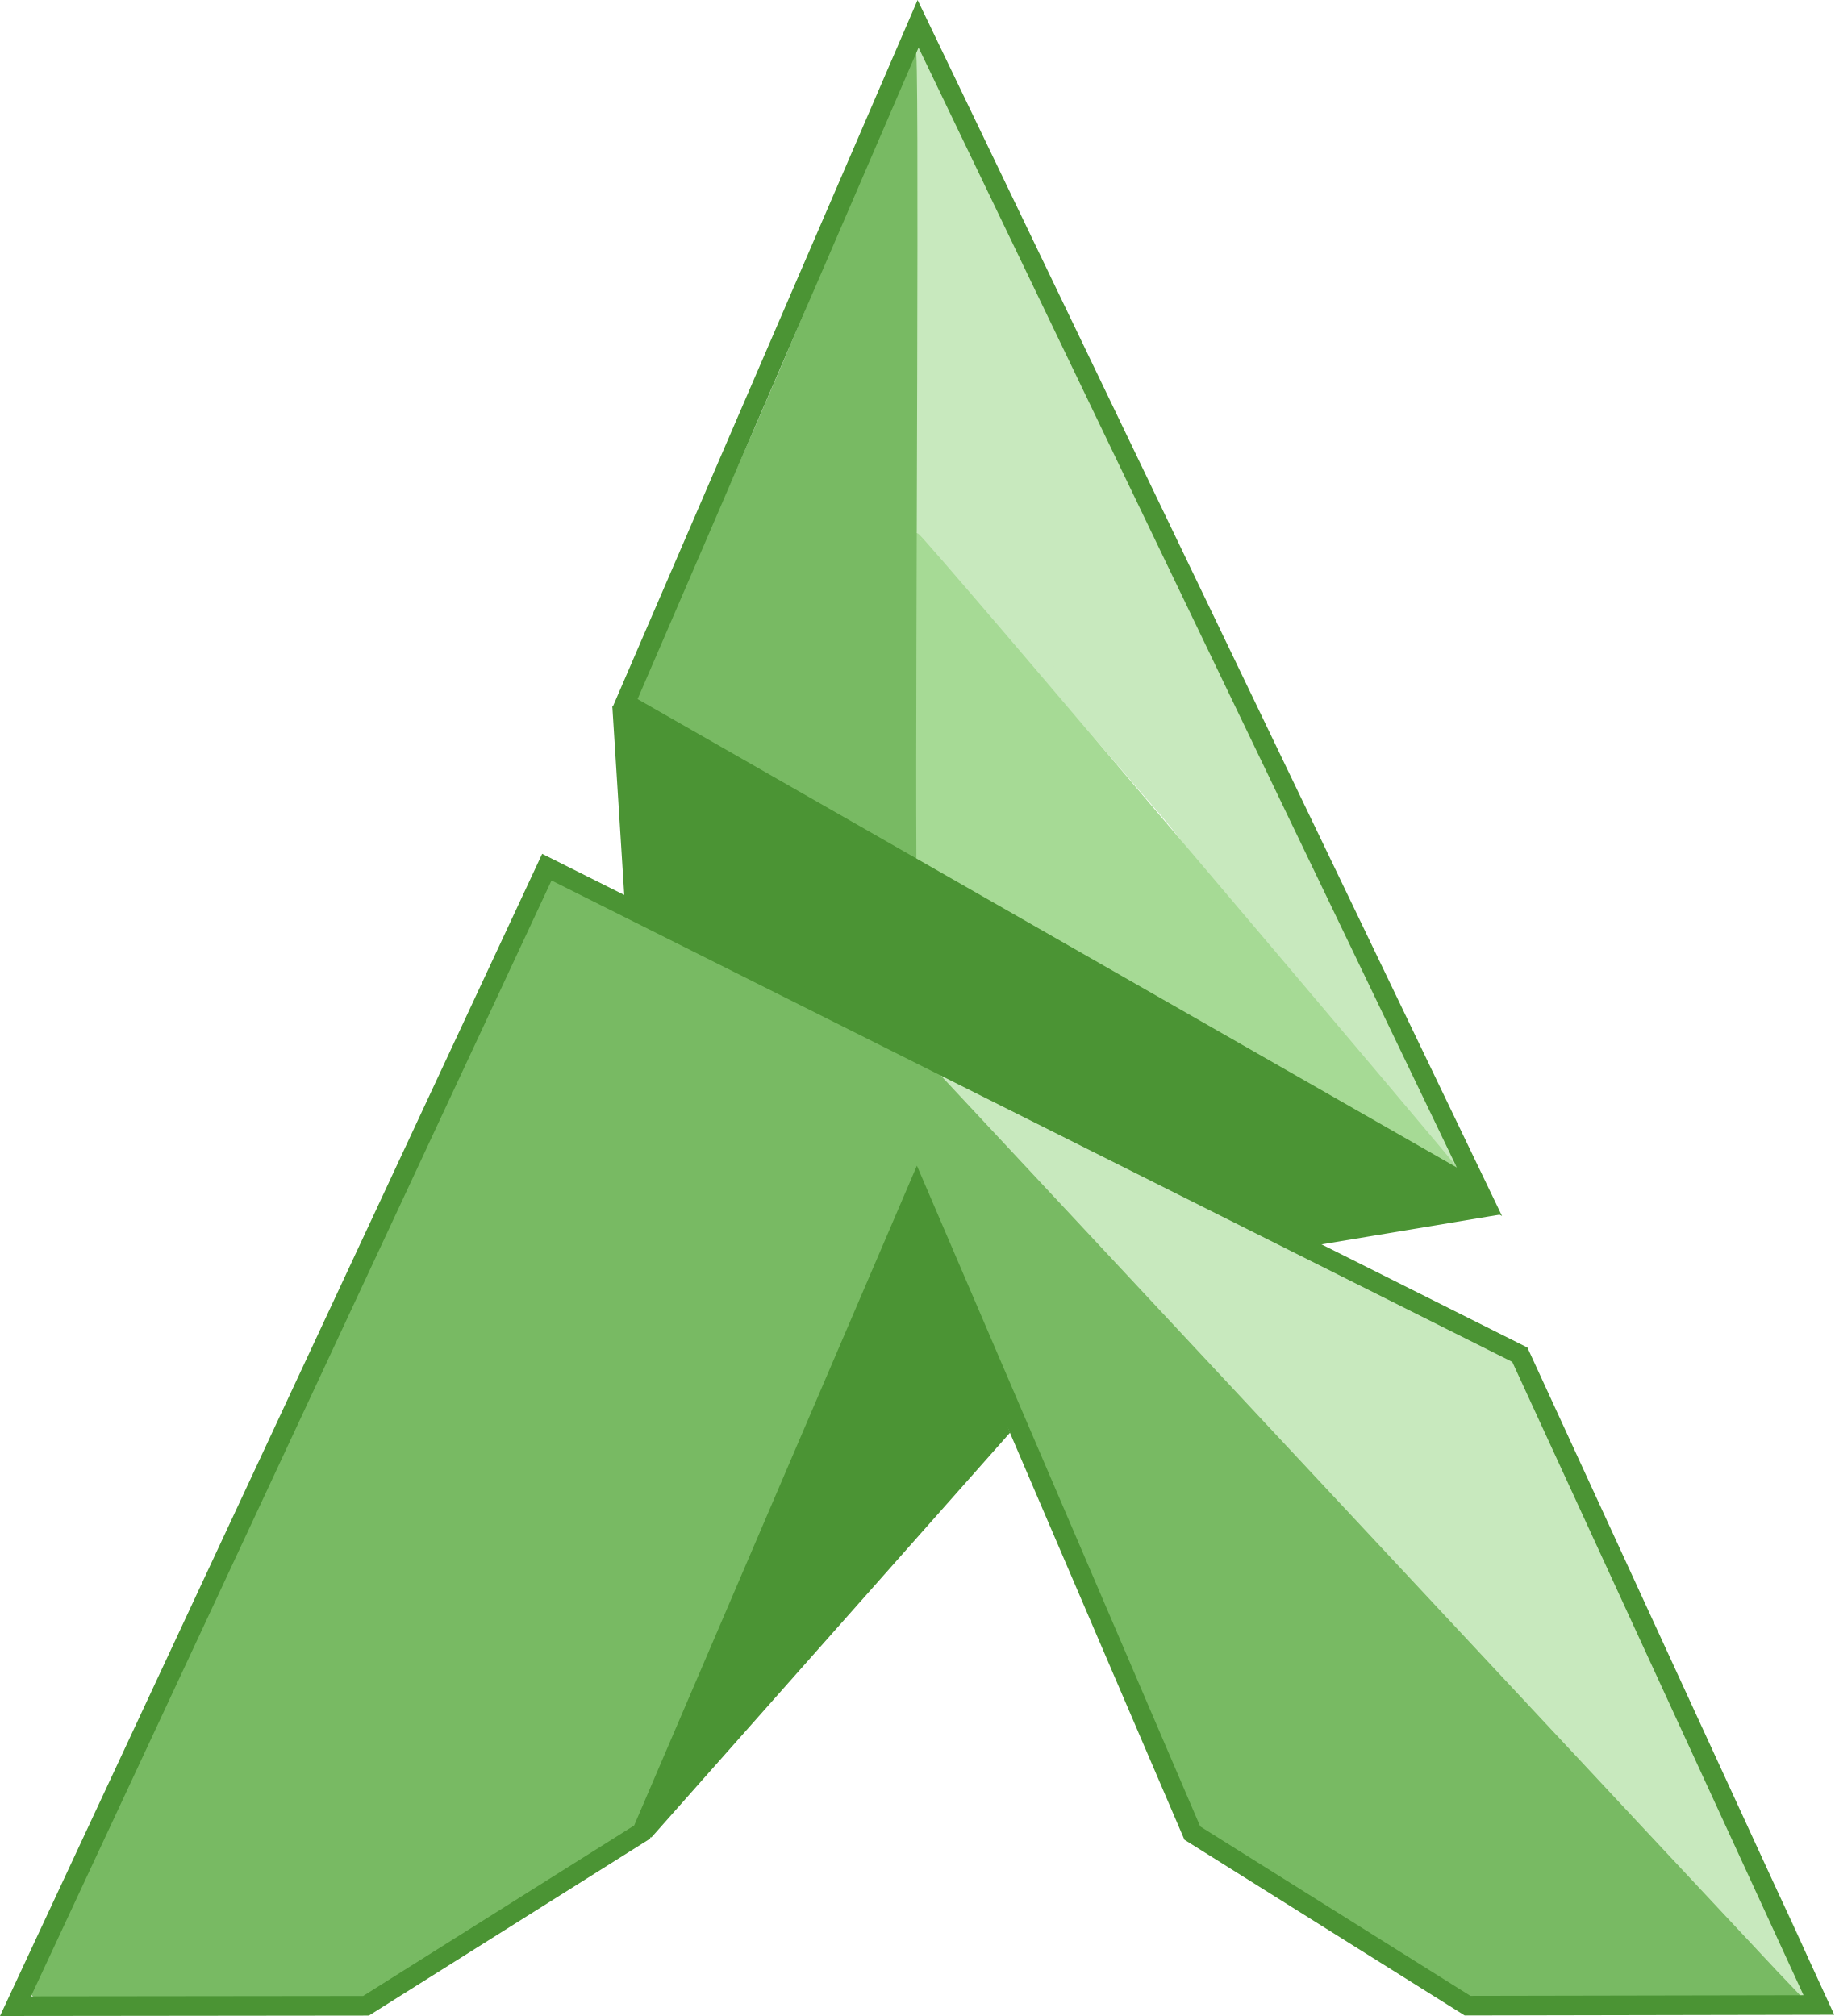
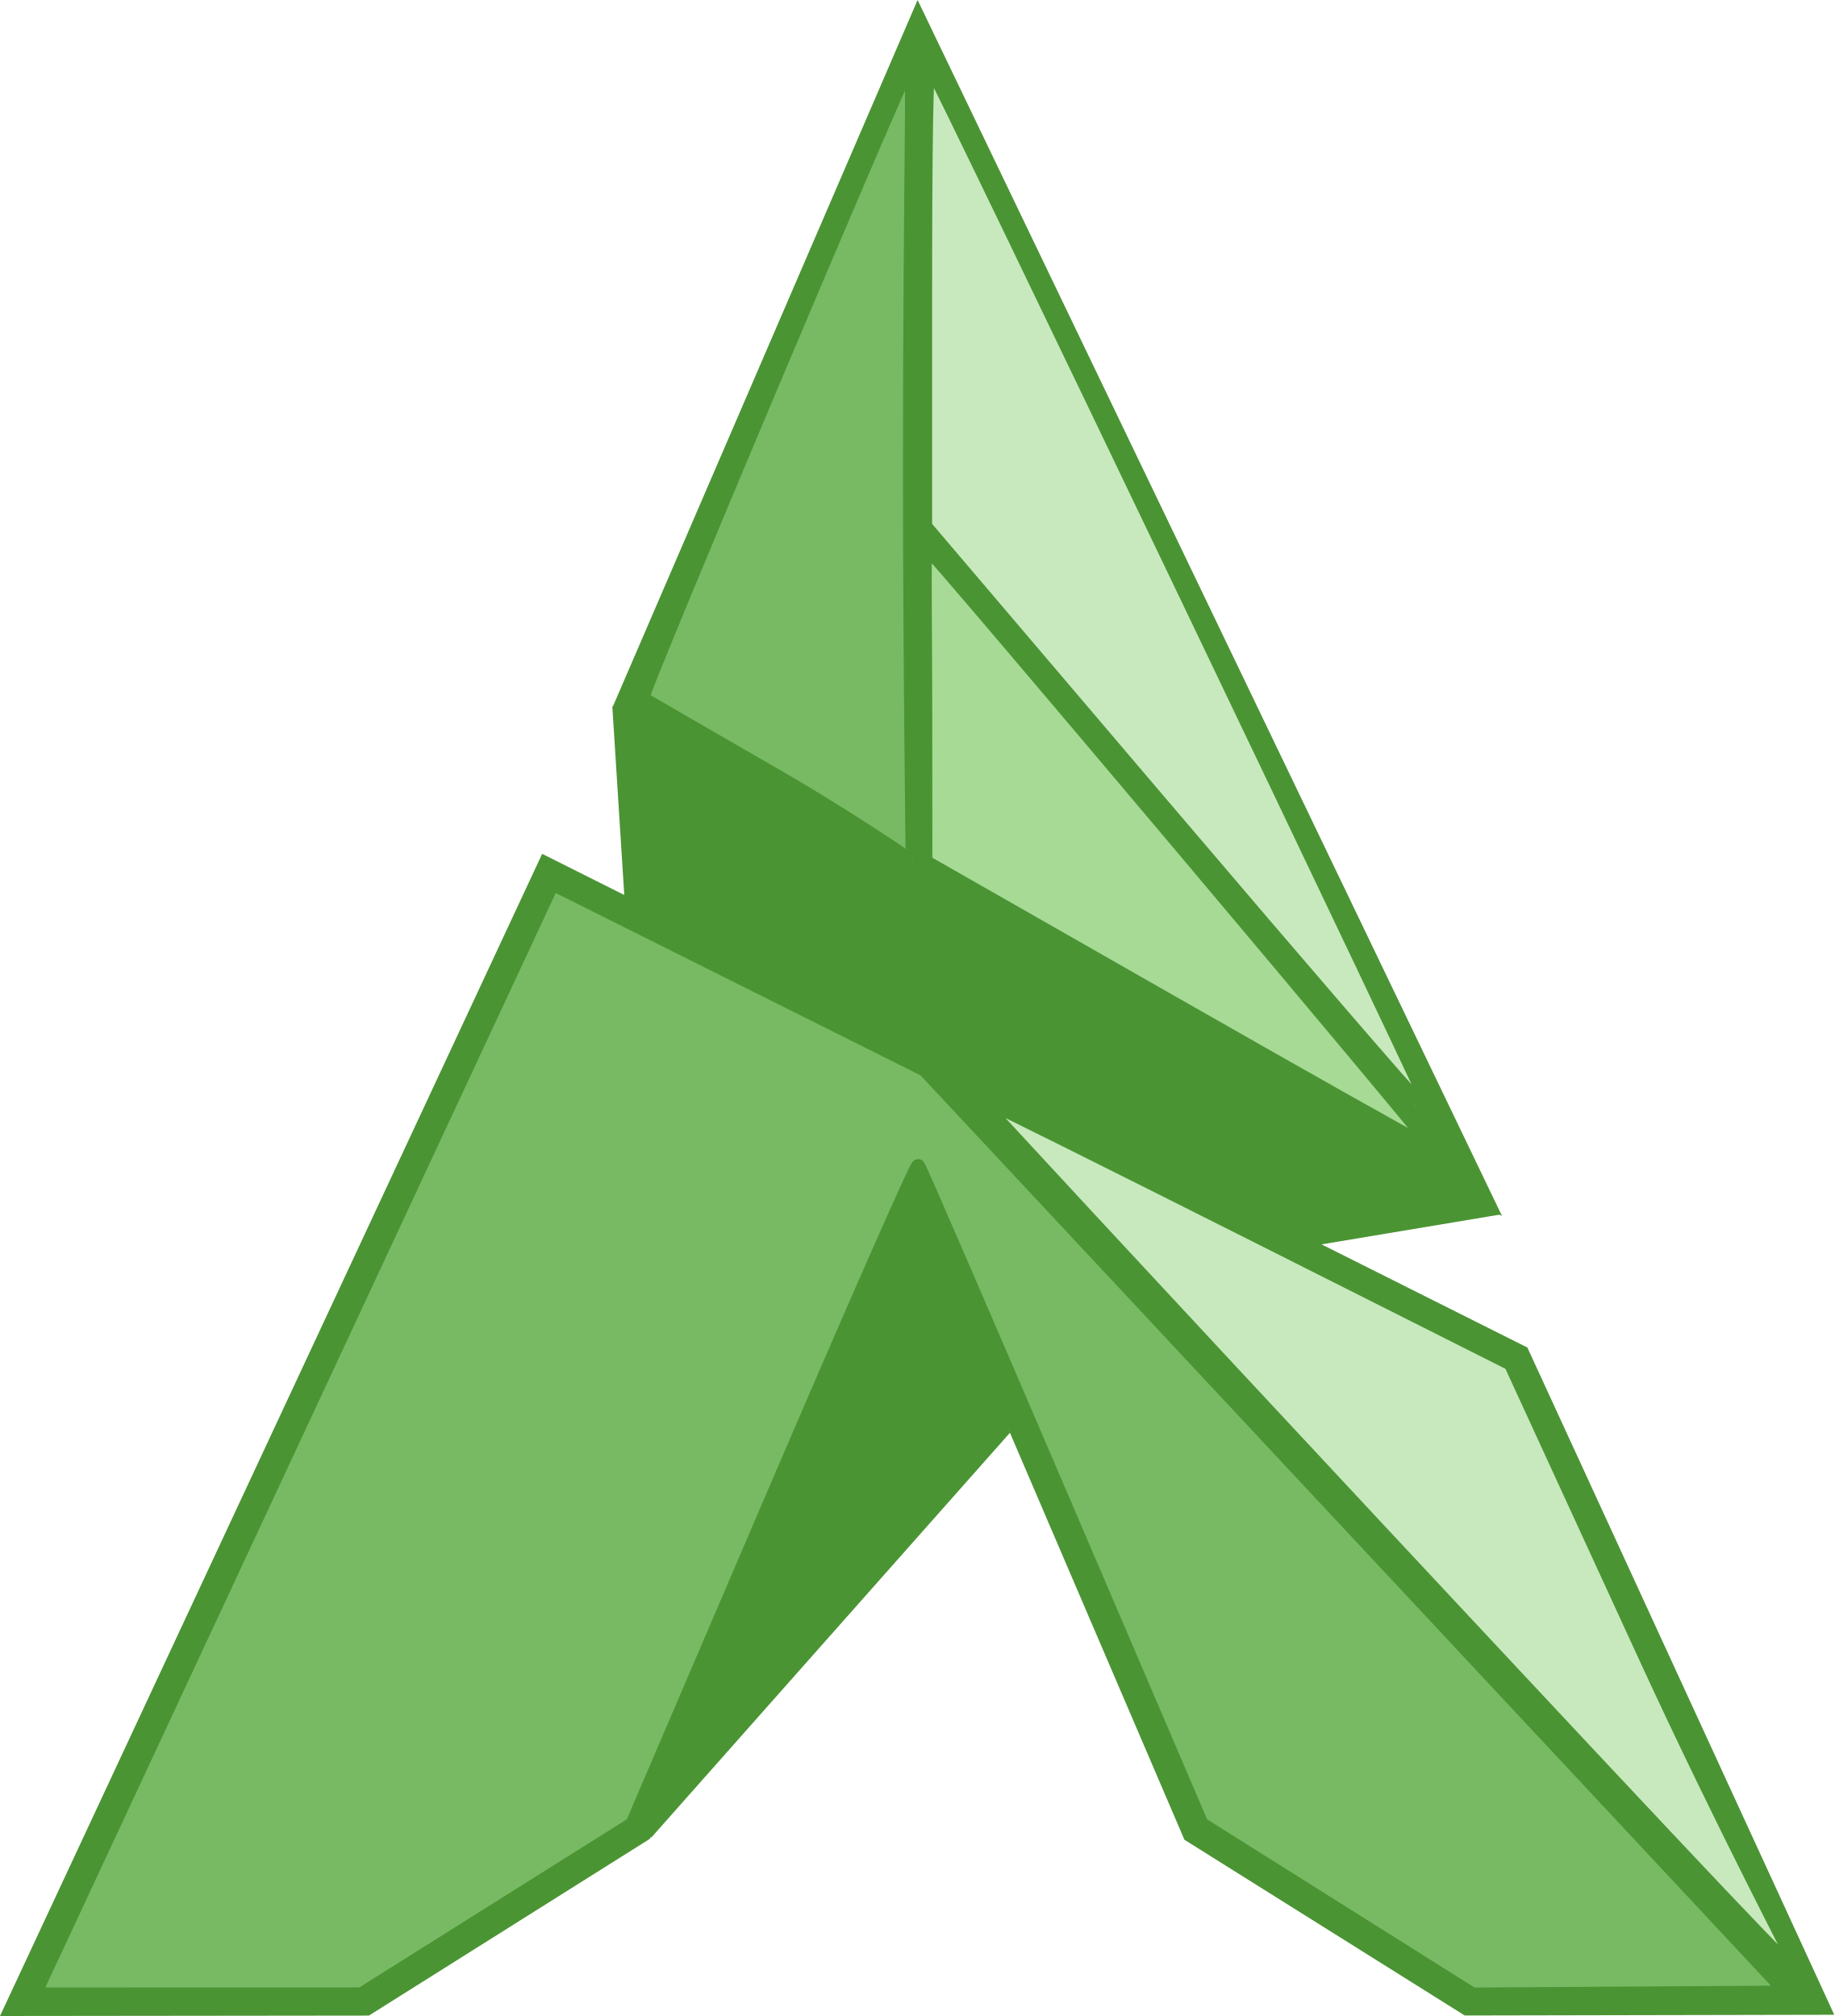
<svg xmlns="http://www.w3.org/2000/svg" width="99.994mm" height="109.929mm" viewBox="0 0 99.994 109.929" version="1.1" id="svg1" xml:space="preserve">
  <defs id="defs1" />
  <g id="layer1" transform="matrix(0.9995034,0,0,0.99519,-0.00209306,-0.06599906)">
    <g id="g1" transform="matrix(0.5640968,0,0,0.561861,-10.02471,-26.36544)">
-       <g id="layer5" style="display:inline">
-         <path style="fill:#c8e9be;fill-opacity:1;stroke:#c8e9be;stroke-width:3.277" d="m 240.65,167.239 -50.451,-58.506 0.217,-45.281 c 0.145,-30.362 -0.575,-52.932 0.012,-52.737 0.81,0.27 110.814,227.544 110.843,229.01 -11.779,-5.636 -50.416,-60.503 -60.62,-72.487 z" id="path1" transform="matrix(0.4692719,0,0,0.4731814,17.77497,47.04324)" />
-         <path style="fill:#a6da95;fill-opacity:1;stroke:#a6da95;stroke-width:3.277;stroke-opacity:1" d="m 189.656,176.434 c 0.236,-21.993 -1.486,-41.563 -1.546,-65.209 -0.002,-0.979 112.665,132.2 112.034,131.824 -15.823,-9.439 -63.202,-41.866 -110.488,-66.615 z" id="path2" transform="matrix(0.4692719,0,0,0.4731814,17.77497,47.04324)" />
-         <path style="fill:#78ba63;fill-opacity:1;stroke:#78ba63;stroke-width:3.277;stroke-opacity:1" d="m 132.864,144.033 c -1.026,-0.591 48.204,-104.198 54.155,-133.527 0.861,-4.241 -0.041,126.074 0.144,164.563 -17.684,-10.55 -36.292,-20.66 -54.299,-31.036 z" id="path3" transform="matrix(0.4692719,0,0,0.4731814,17.77497,47.04324)" />
-         <path style="fill:#c8e9be;fill-opacity:1;stroke:#c8e9be;stroke-width:3.277" d="m 193.341,221.505 c 35.967,16.846 82.397,41.859 117.928,59.621 12.704,39.12 81.419,152.241 55.058,124.28 C 361.559,400.348 192.08,222.766 193.341,221.505 Z" id="path4" transform="matrix(0.4692719,0,0,0.4731814,17.77497,47.04324)" />
-         <path style="display:inline;fill:#78ba63;fill-opacity:1;stroke:#78ba63;stroke-width:3.277;stroke-opacity:1" d="M 7.634,409.874 C 8.456,407.896 113.263,183.445 113.681,182.769 c 0.225,-0.365 17.541,7.904 38.478,18.375 l 38.069,19.038 85.569,91.703 c 47.063,50.437 87.152,93.361 89.087,95.388 l 3.519,3.685 H 335.884 303.365 L 275.663,393.602 247.962,376.247 218.822,308.584 c -16.027,-37.214 -29.487,-67.684 -29.912,-67.711 -0.424,-0.027 -13.807,30.353 -29.741,67.512 l -28.969,67.561 -27.819,17.496 -27.819,17.496 -33.689,0.011 c -26.617,0.008 -33.595,-0.217 -33.239,-1.073 z" id="path5" transform="matrix(0.4692719,0,0,0.4731814,17.77497,47.04324)" />
-       </g>
      <g id="layer4" style="display:inline">
        <path style="display:inline;fill:#000000;fill-opacity:0;stroke:#4b9434;stroke-width:1.912;stroke-dasharray:none;stroke-opacity:1" d="M 160.82,163.262 106.543,49.365 78.209,115.621 Z" id="path6" />
        <path style="display:inline;fill:#000000;fill-opacity:0;stroke:#4b9434;stroke-width:1.912;stroke-dasharray:none;stroke-opacity:1" d="m 19.272,242.683 33.894,-0.038 26.687,-16.934 26.577,-62.551 26.629,62.644 26.615,16.83 33.969,-0.067 -28.917,-63.414 -94.078,-47.546 z" id="path7" />
-         <path style="display:none;fill:#4b9434;fill-opacity:0;stroke:#4b9434;stroke-width:1.275;stroke-dasharray:none;stroke-opacity:1" d="M 193.204,242.949 106.483,149.319" id="path8" />
-         <path style="display:none;fill:#000000;fill-opacity:0;stroke:#4b9434;stroke-width:1.275;stroke-dasharray:none;stroke-opacity:1" d="m 106.564,49.91 -0.112,81.558" id="path10" />
-         <path style="display:none;fill:#000000;fill-opacity:0;stroke:#4b9434;stroke-width:1.245;stroke-dasharray:none;stroke-opacity:1" d="M 159.201,161.317 106.51,98.848" id="path12" />
+         <path style="display:inline;fill:#4b9434;fill-opacity:0;stroke:#4b9434;stroke-width:1.275;stroke-dasharray:none;stroke-opacity:1" d="M 193.204,242.949 106.483,149.319" id="path8" />
+         <path style="display:inline;fill:#000000;fill-opacity:0;stroke:#4b9434;stroke-width:1.275;stroke-dasharray:none;stroke-opacity:1" d="m 106.564,49.91 -0.112,81.558" id="path10" />
+         <path style="display:inline;fill:#000000;fill-opacity:0;stroke:#4b9434;stroke-width:1.245;stroke-dasharray:none;stroke-opacity:1" d="M 159.201,161.317 106.51,98.848" id="path12" />
        <path style="fill:#4b9434;fill-opacity:1;stroke:#4b9434;stroke-width:1.275;stroke-dasharray:none;stroke-opacity:1" d="m 77.69,117.065 1.146,18.266 63.844,32.9 18.426,-3.104 z" id="path25" />
-         <path style="display:inline;fill:#4b9434;fill-opacity:1;stroke:#4b9434;stroke-width:1.275;stroke-dasharray:none;stroke-opacity:1" d="m 80.276,225.811 34.431,-39.193 -8.298,-23.456 z" id="path26" />
+         <path style="fill:#4b9434;fill-opacity:1;stroke:#4b9434;stroke-width:1.275;stroke-dasharray:none;stroke-opacity:1" d="m 80.276,225.811 34.431,-39.193 -8.298,-23.456 z" id="path26" />
+       </g>
+       <g id="layer5" style="display:inline">
+         <path style="fill:#c8e9be;fill-opacity:1;stroke:#4b9434;stroke-width:2.917" d="M 240.853,167.815 190.605,108.755 V 62.802 c 0,-33.105 0.238,-49.75 0.85,-49.546 0.762,0.254 105.696,219.389 105.733,220.789 0.008,0.318 -5.028,-7.172 -5.404,-7.172 -0.376,0 -23.294,-26.577 -50.931,-59.059 z" id="path21" transform="matrix(0.4692719,0,0,0.4731814,17.77125,46.92506)" />
+         <path style="fill:#a6da95;fill-opacity:1;stroke:#4b9434;stroke-width:2.917" d="m 240.984,206.593 -50.325,-28.721 -0.027,-31.06 c -0.015,-17.083 -0.273,-34.075 0.077,-34.075 0.74,0 105.43,124.292 106.037,125.873 0.223,0.582 -4.412,-3.258 -4.776,-3.271 -0.364,-0.013 -23.308,-12.948 -50.986,-28.745 z" id="path22" transform="matrix(0.4692719,0,0,0.4731814,17.77125,46.92506)" />
+         <path style="fill:#c8e9be;fill-opacity:1;stroke:#4b9434;stroke-width:2.917" d="m 284.364,315.873 c -44.989,-48.205 -85.789,-92.256 -85.93,-92.629 -0.141,-0.372 3.907,3.64 4.261,3.654 0.354,0.014 24.934,12.255 54.623,27.202 l 53.98,27.176 28.011,60.948 c 15.406,33.521 32.101,65.347 32.101,65.461 0,1.18 -16.043,-15.733 -87.046,-91.813 z" id="path23" transform="matrix(0.4692719,0,0,0.4731814,17.77125,46.92506)" />
+         <path style="fill:#78ba63;fill-opacity:1;stroke:#4b9434;stroke-width:2.917" d="m 14.529,395.292 c 4.105,-8.807 28.126,-60.328 53.379,-114.491 l 45.915,-98.478 38.363,19.176 38.363,19.176 88.836,95.122 88.836,95.122 -32.406,0.201 -32.406,0.201 -27.921,-17.564 -27.921,-17.564 -28.915,-67.522 c -15.903,-37.137 -29.161,-67.772 -29.46,-68.077 -0.3,-0.305 -13.67,30.079 -29.712,67.522 l -29.167,68.077 -27.922,17.549 -27.922,17.549 -33.701,0.006 -33.701,0.006 z" id="path24" transform="matrix(0.4692719,0,0,0.4731814,17.77125,46.92506)" />
+         <path style="fill:#78ba63;fill-opacity:1;stroke:#4b9434;stroke-width:2.917" d="m 159.86,160.126 c -15,-8.639 -27.393,-15.827 -27.541,-15.975 -0.552,-0.552 54.387,-130.829 55.311,-131.131 0.767,-0.251 -0.112,22.167 -0.112,84.533 0,43.114 0.623,80.316 0.517,80.286 -0.106,-0.03 -13.175,-9.074 -28.175,-17.713 z" id="path27" transform="matrix(0.4692719,0,0,0.4731814,17.77125,46.92506)" />
      </g>
    </g>
  </g>
</svg>
